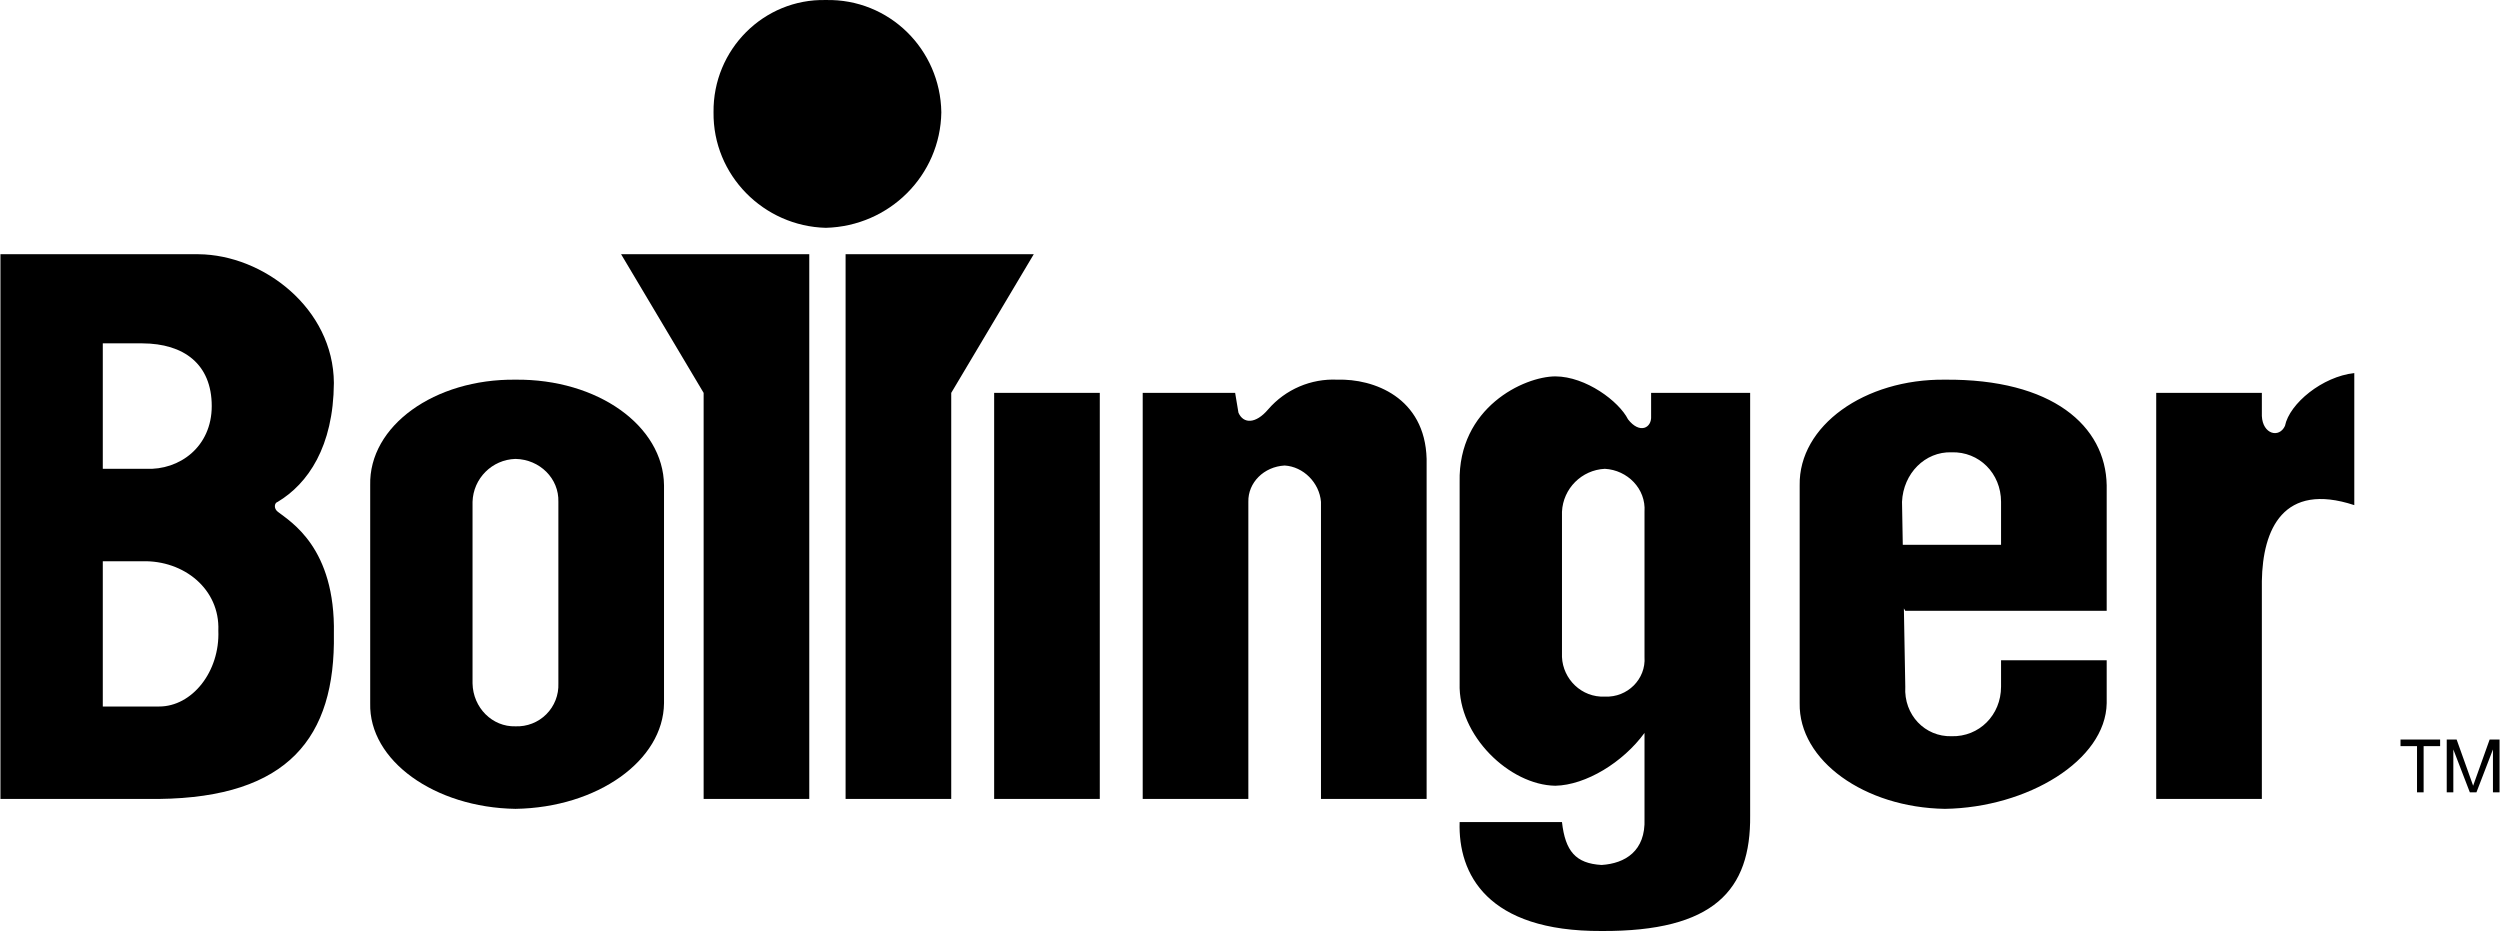
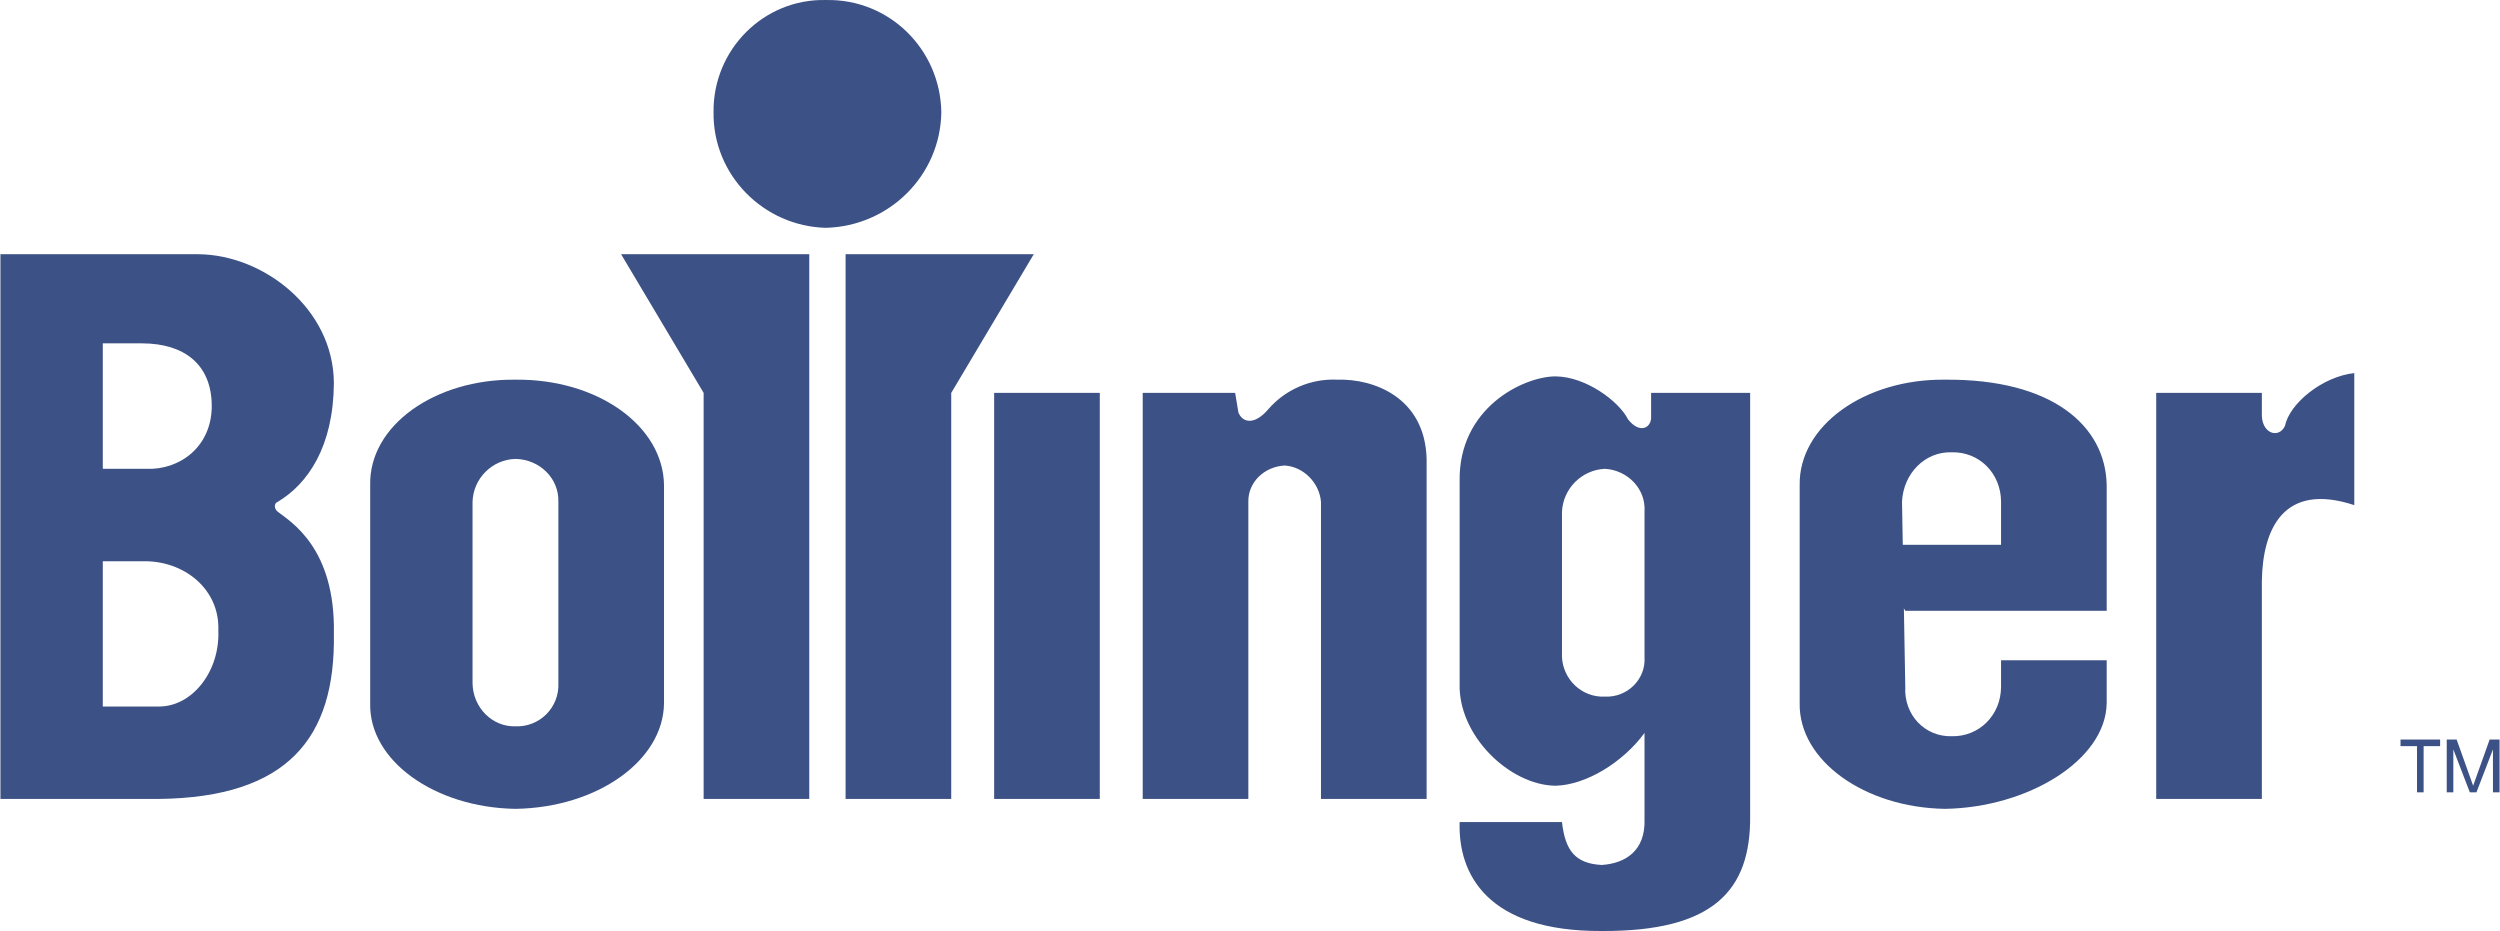
- <svg xmlns="http://www.w3.org/2000/svg" width="2500" height="931" viewBox="0 0 90.84 33.841">
+ <svg xmlns="http://www.w3.org/2000/svg" fill="#3C5185" width="2500" height="931" viewBox="0 0 90.84 33.841">
  <path d="M18.72 13.801c-2.936-.033-5.334 1.676-5.28 3.84v7.92c-.054 2.084 2.344 3.794 5.28 3.84 2.98-.046 5.378-1.756 5.4-3.84v-7.92c-.021-2.163-2.419-3.873-5.4-3.84zm1.56 11.04a1.5 1.5 0 0 1-1.56 1.56c-.842.025-1.542-.676-1.56-1.56v-6.6a1.608 1.608 0 0 1 1.56-1.56c.887.016 1.587.716 1.56 1.56v6.6z" />
  <path d="M25.56 14.281v14.76h3.84v-19.8h-6.84zM30.72 9.241v19.8h3.84v-14.76l3-5.04z" />
  <path d="M36.12 14.281h3.84v14.76h-3.84zM34.2 4.081c-.034-2.28-1.886-4.131-4.2-4.08-2.254-.051-4.106 1.8-4.08 4.08-.027 2.29 1.825 4.142 4.08 4.2 2.314-.058 4.167-1.91 4.2-4.2zM48.6 13.801a3.129 3.129 0 0 0-2.52 1.08c-.45.531-.9.531-1.08.12l-.12-.72h-3.36v14.76h3.84v-10.8c-.017-.697.565-1.279 1.32-1.32.68.041 1.262.623 1.32 1.32v10.8h3.84v-12.36c-.06-2.244-1.935-2.92-3.24-2.88zM83.04 15.481c-.209.456-.81.306-.84-.36v-.84h-3.84v14.76h3.84v-7.92c.03-1.884.78-3.609 3.36-2.76v-4.8c-1.154.126-2.354 1.101-2.52 1.92zM76.56 22.201v-4.56c-.036-2.164-1.979-3.873-5.88-3.84-2.921-.033-5.318 1.676-5.28 3.84v7.92c-.038 2.084 2.359 3.794 5.28 3.84 2.996-.046 5.844-1.756 5.88-3.84v-1.56h-3.84v.96c-.001 1.032-.796 1.827-1.8 1.8-.959.026-1.74-.769-1.681-1.8l-.051-2.846.051.086h7.321zm-7.44-3.96c.046-1.036.841-1.831 1.8-1.8 1.004-.031 1.799.764 1.8 1.8v1.561h-3.572l-.028-1.561zM60 15.121c.03.441-.42.666-.84.12-.33-.655-1.53-1.554-2.64-1.56-1.14.005-3.54 1.13-3.48 3.84v7.32c-.06 1.896 1.815 3.696 3.48 3.72 1.11-.024 2.46-.85 3.24-1.92v3.12c.045 1.175-.705 1.625-1.56 1.68-.945-.055-1.32-.504-1.44-1.56h-3.72c-.06 1.88.99 3.98 5.16 3.96 4.08.021 5.43-1.479 5.4-4.2v-15.36H60v.84zm-.24 8.76c.057.802-.62 1.479-1.44 1.44-.849.04-1.526-.638-1.56-1.44v-5.28a1.64 1.64 0 0 1 1.56-1.56c.82.046 1.497.723 1.44 1.56v5.28zM87.24 27.121h.6v1.68h.24v-1.68h.6v-.24h-1.44zM90.48 26.881l-.6 1.68-.6-1.68h-.36v1.92h.24v-1.56l.6 1.56H90l.6-1.56v1.56h.24v-1.92zM10.08 18.241c1.095-.657 2.024-2.002 2.04-4.32-.016-2.71-2.565-4.66-4.92-4.68H0v19.8h5.76c4.694-.055 6.419-2.229 6.36-6 .06-3.13-1.571-4.073-2.04-4.44-.15-.115-.131-.321 0-.36zm-6.36-5.76h1.44c1.507.005 2.52.755 2.52 2.28 0 1.475-1.163 2.338-2.4 2.28H3.72v-4.56zm2.04 13.2H3.72v-5.28h1.44c1.507-.04 2.819 1.011 2.76 2.52.059 1.491-.953 2.766-2.16 2.76z" />
</svg>
